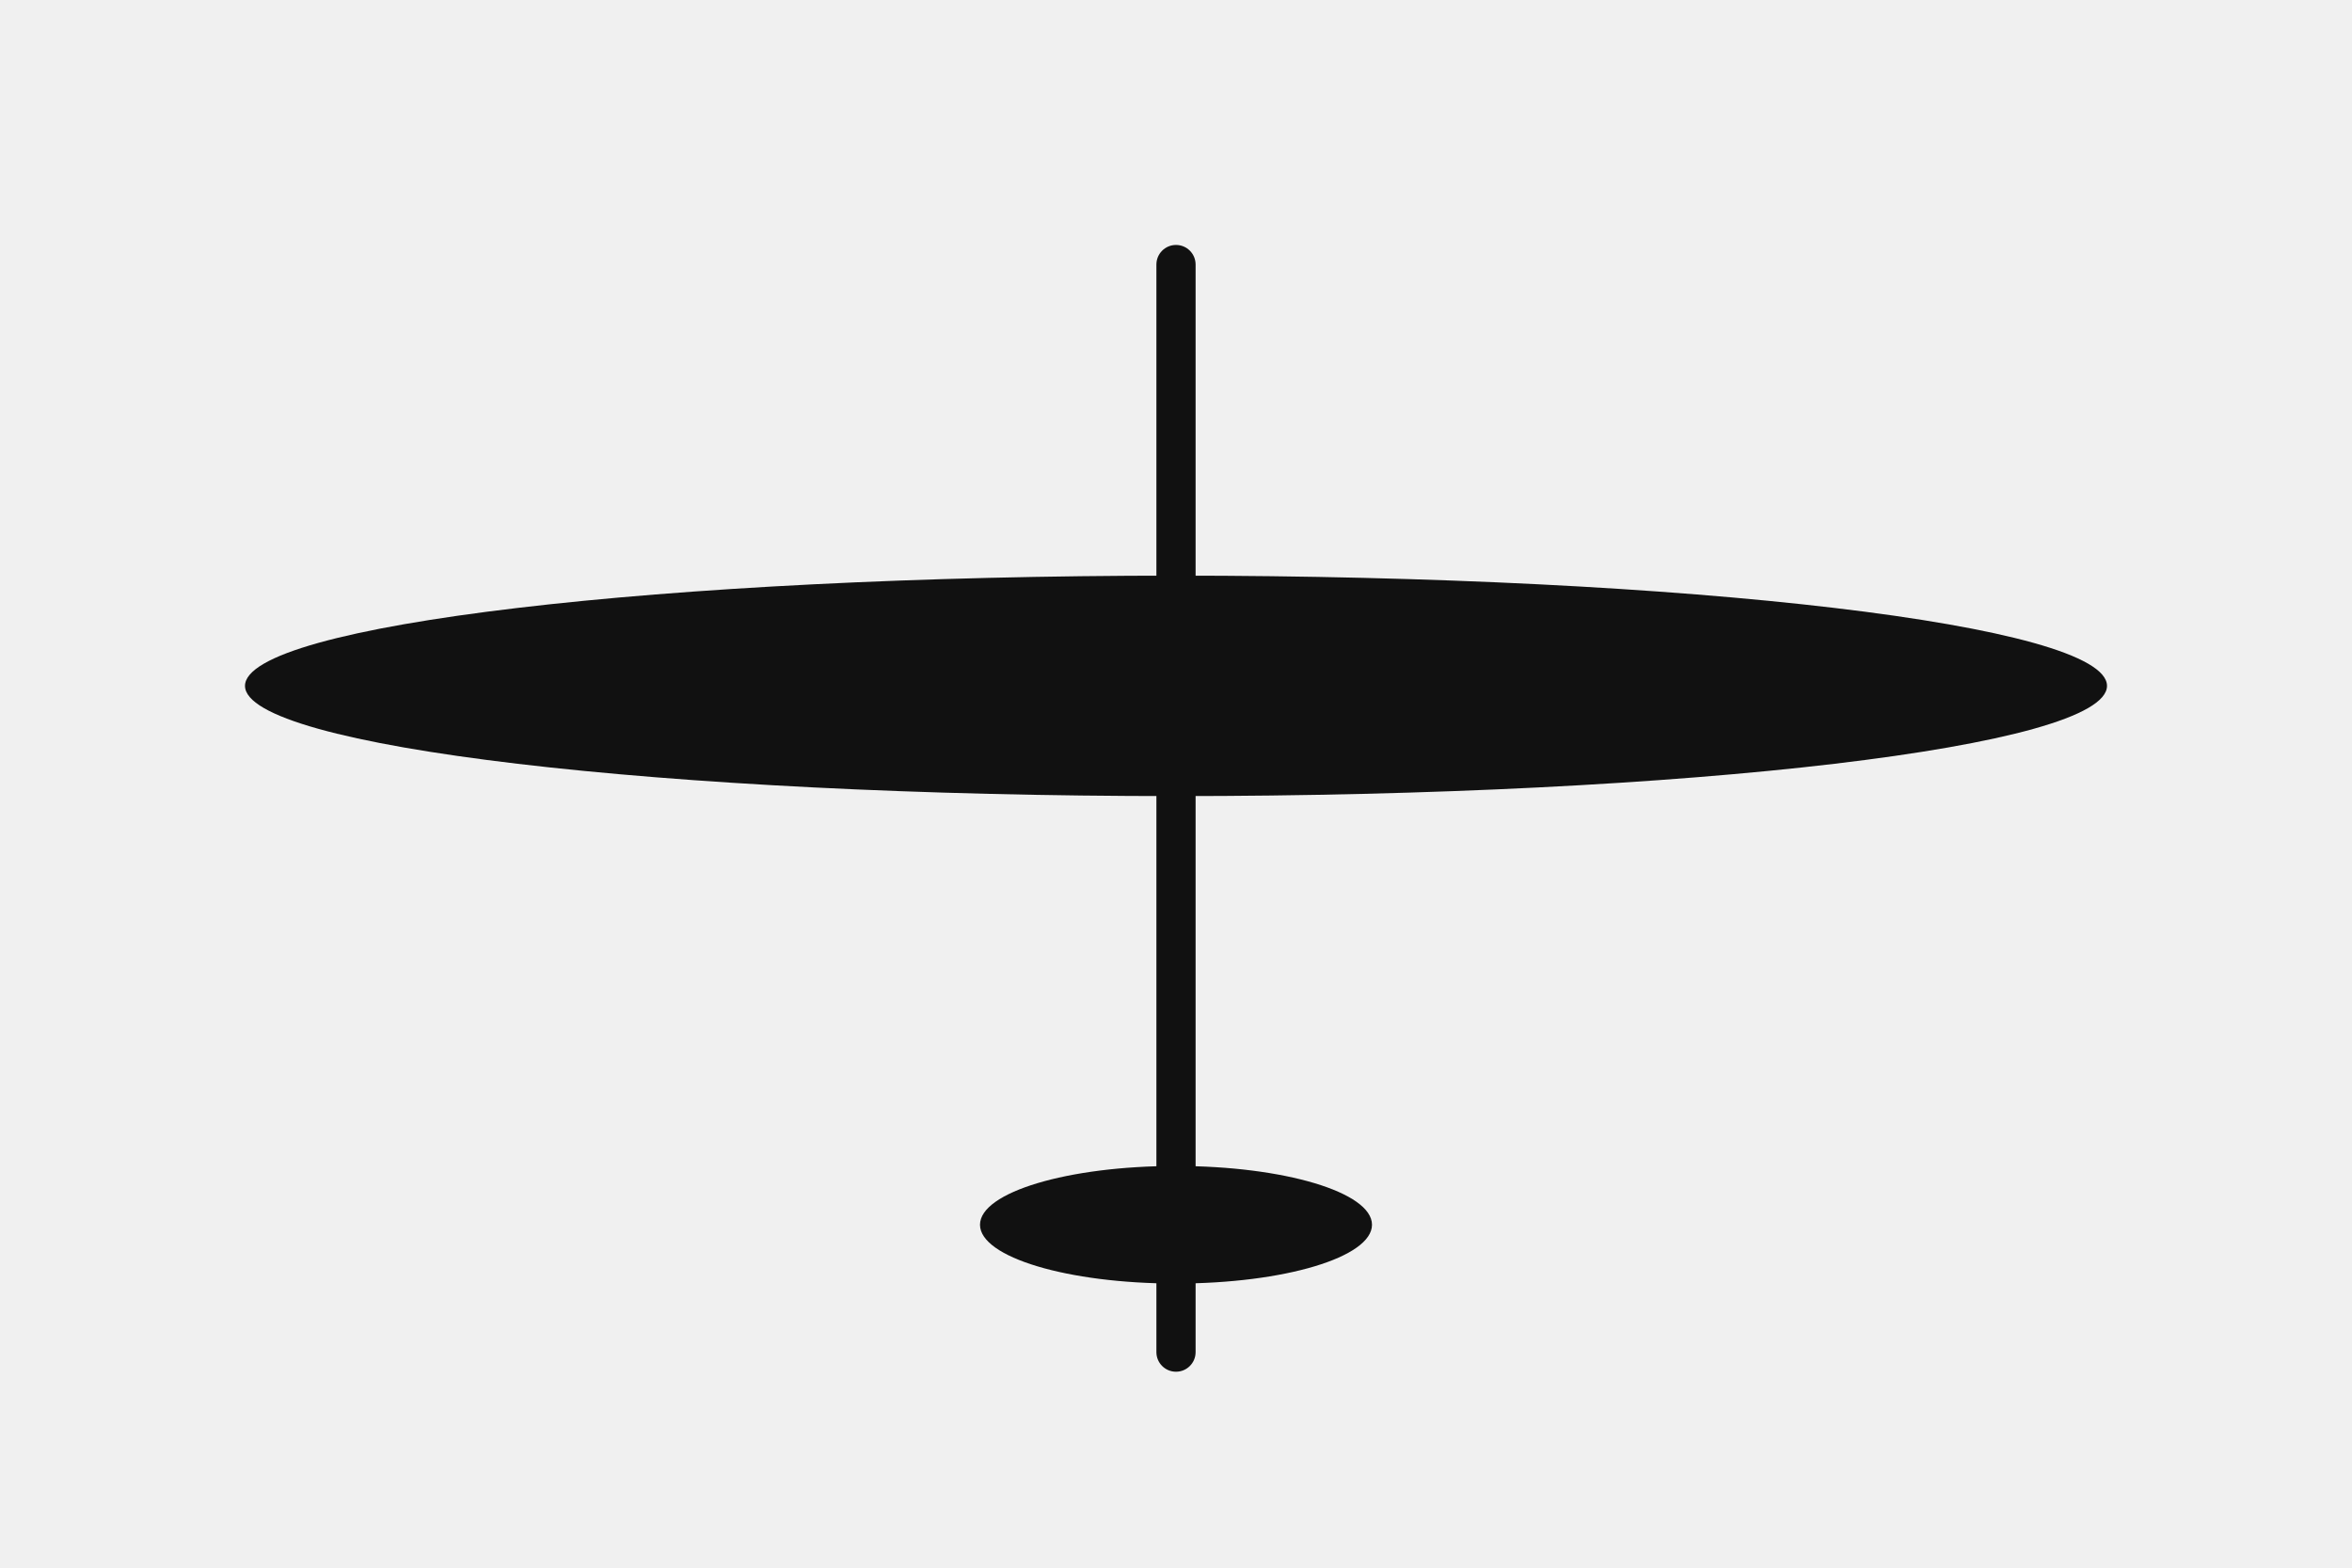
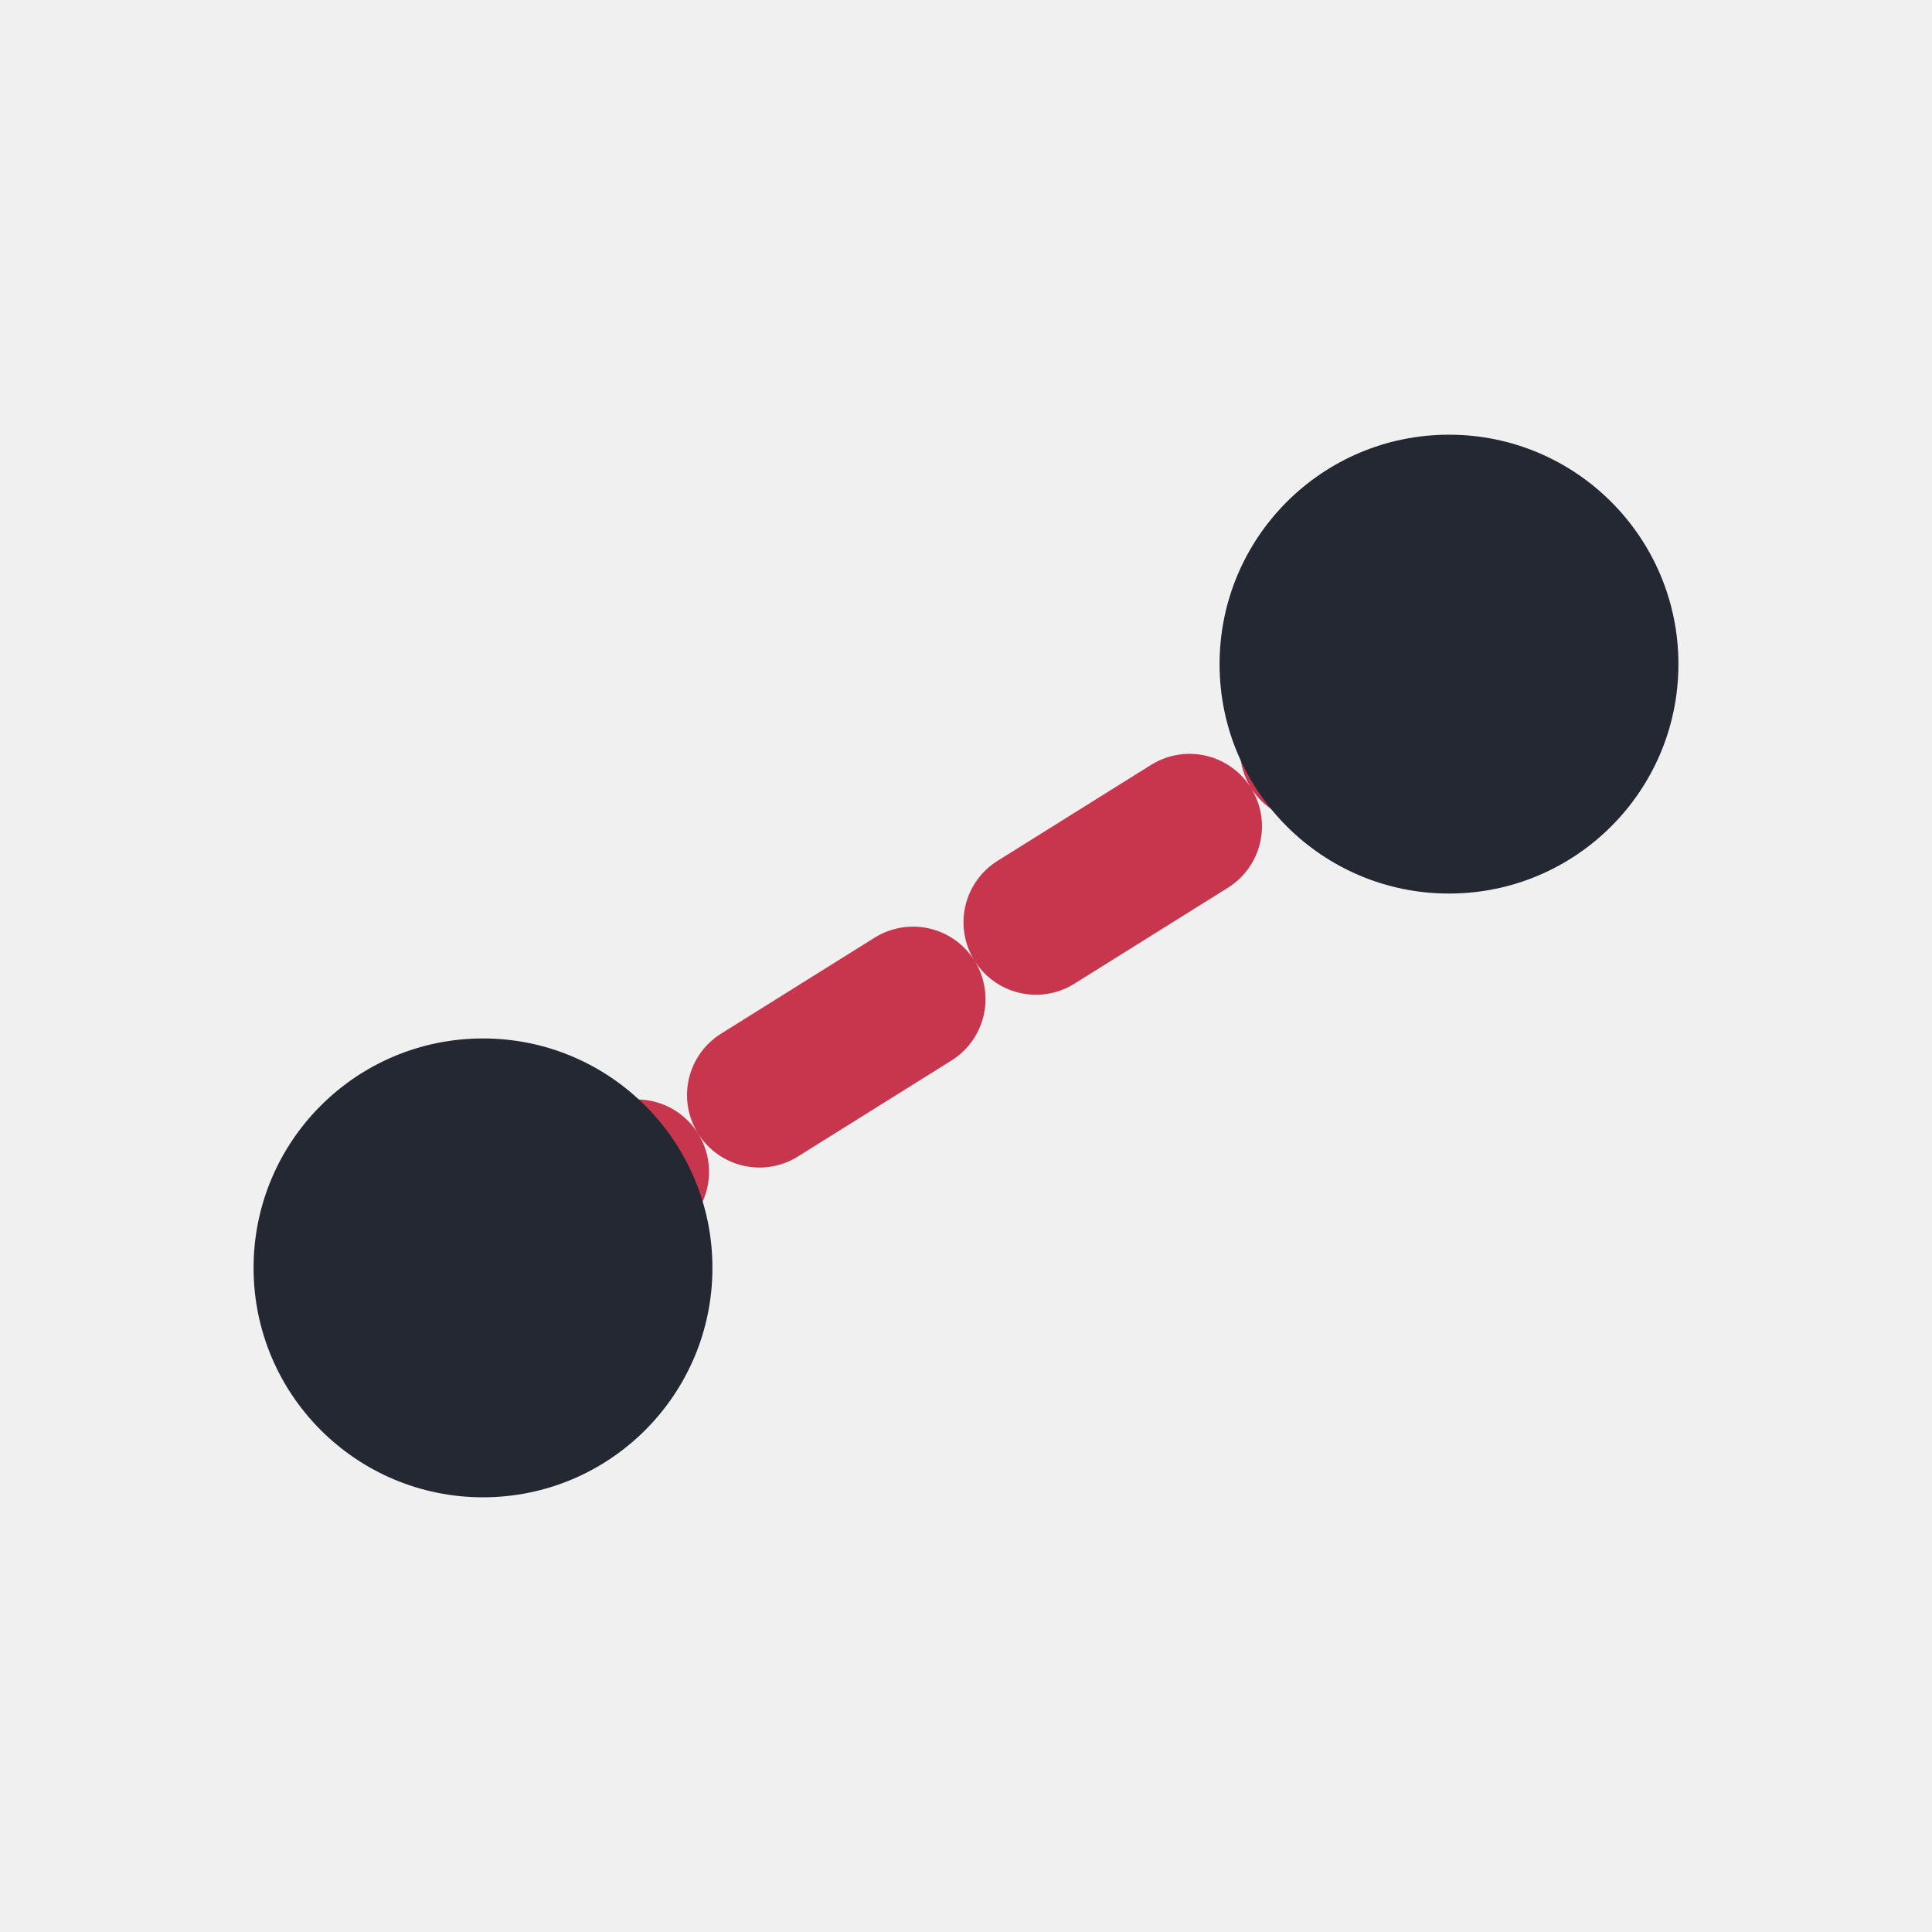
- <svg xmlns="http://www.w3.org/2000/svg" viewBox="0 0 96 64" fill="#111" stroke="none">
+ <svg xmlns="http://www.w3.org/2000/svg" viewBox="0 0 32 32">
  <style>
-     @media (prefers-color-scheme: dark) {
-       svg { fill: #fff; }
-     }
+     .n{fill:#232833}
+     @media (prefers-color-scheme:dark){ .n{fill:#e9e6df} }
  </style>
-   <rect x="47.2" y="10" width="1.6" height="46" rx="0.8" />
-   <ellipse cx="48" cy="28" rx="38" ry="4.5" />
-   <ellipse cx="48" cy="50" rx="8" ry="2.4" />
+   <line x1="8" y1="21" x2="24" y2="11" stroke="#C7364C" stroke-width="2.4" stroke-dasharray="3 2.4" stroke-linecap="round" />
+   <circle class="n" cx="8" cy="21" r="3.8" />
+   <circle class="n" cx="24" cy="11" r="3.8" />
</svg>
